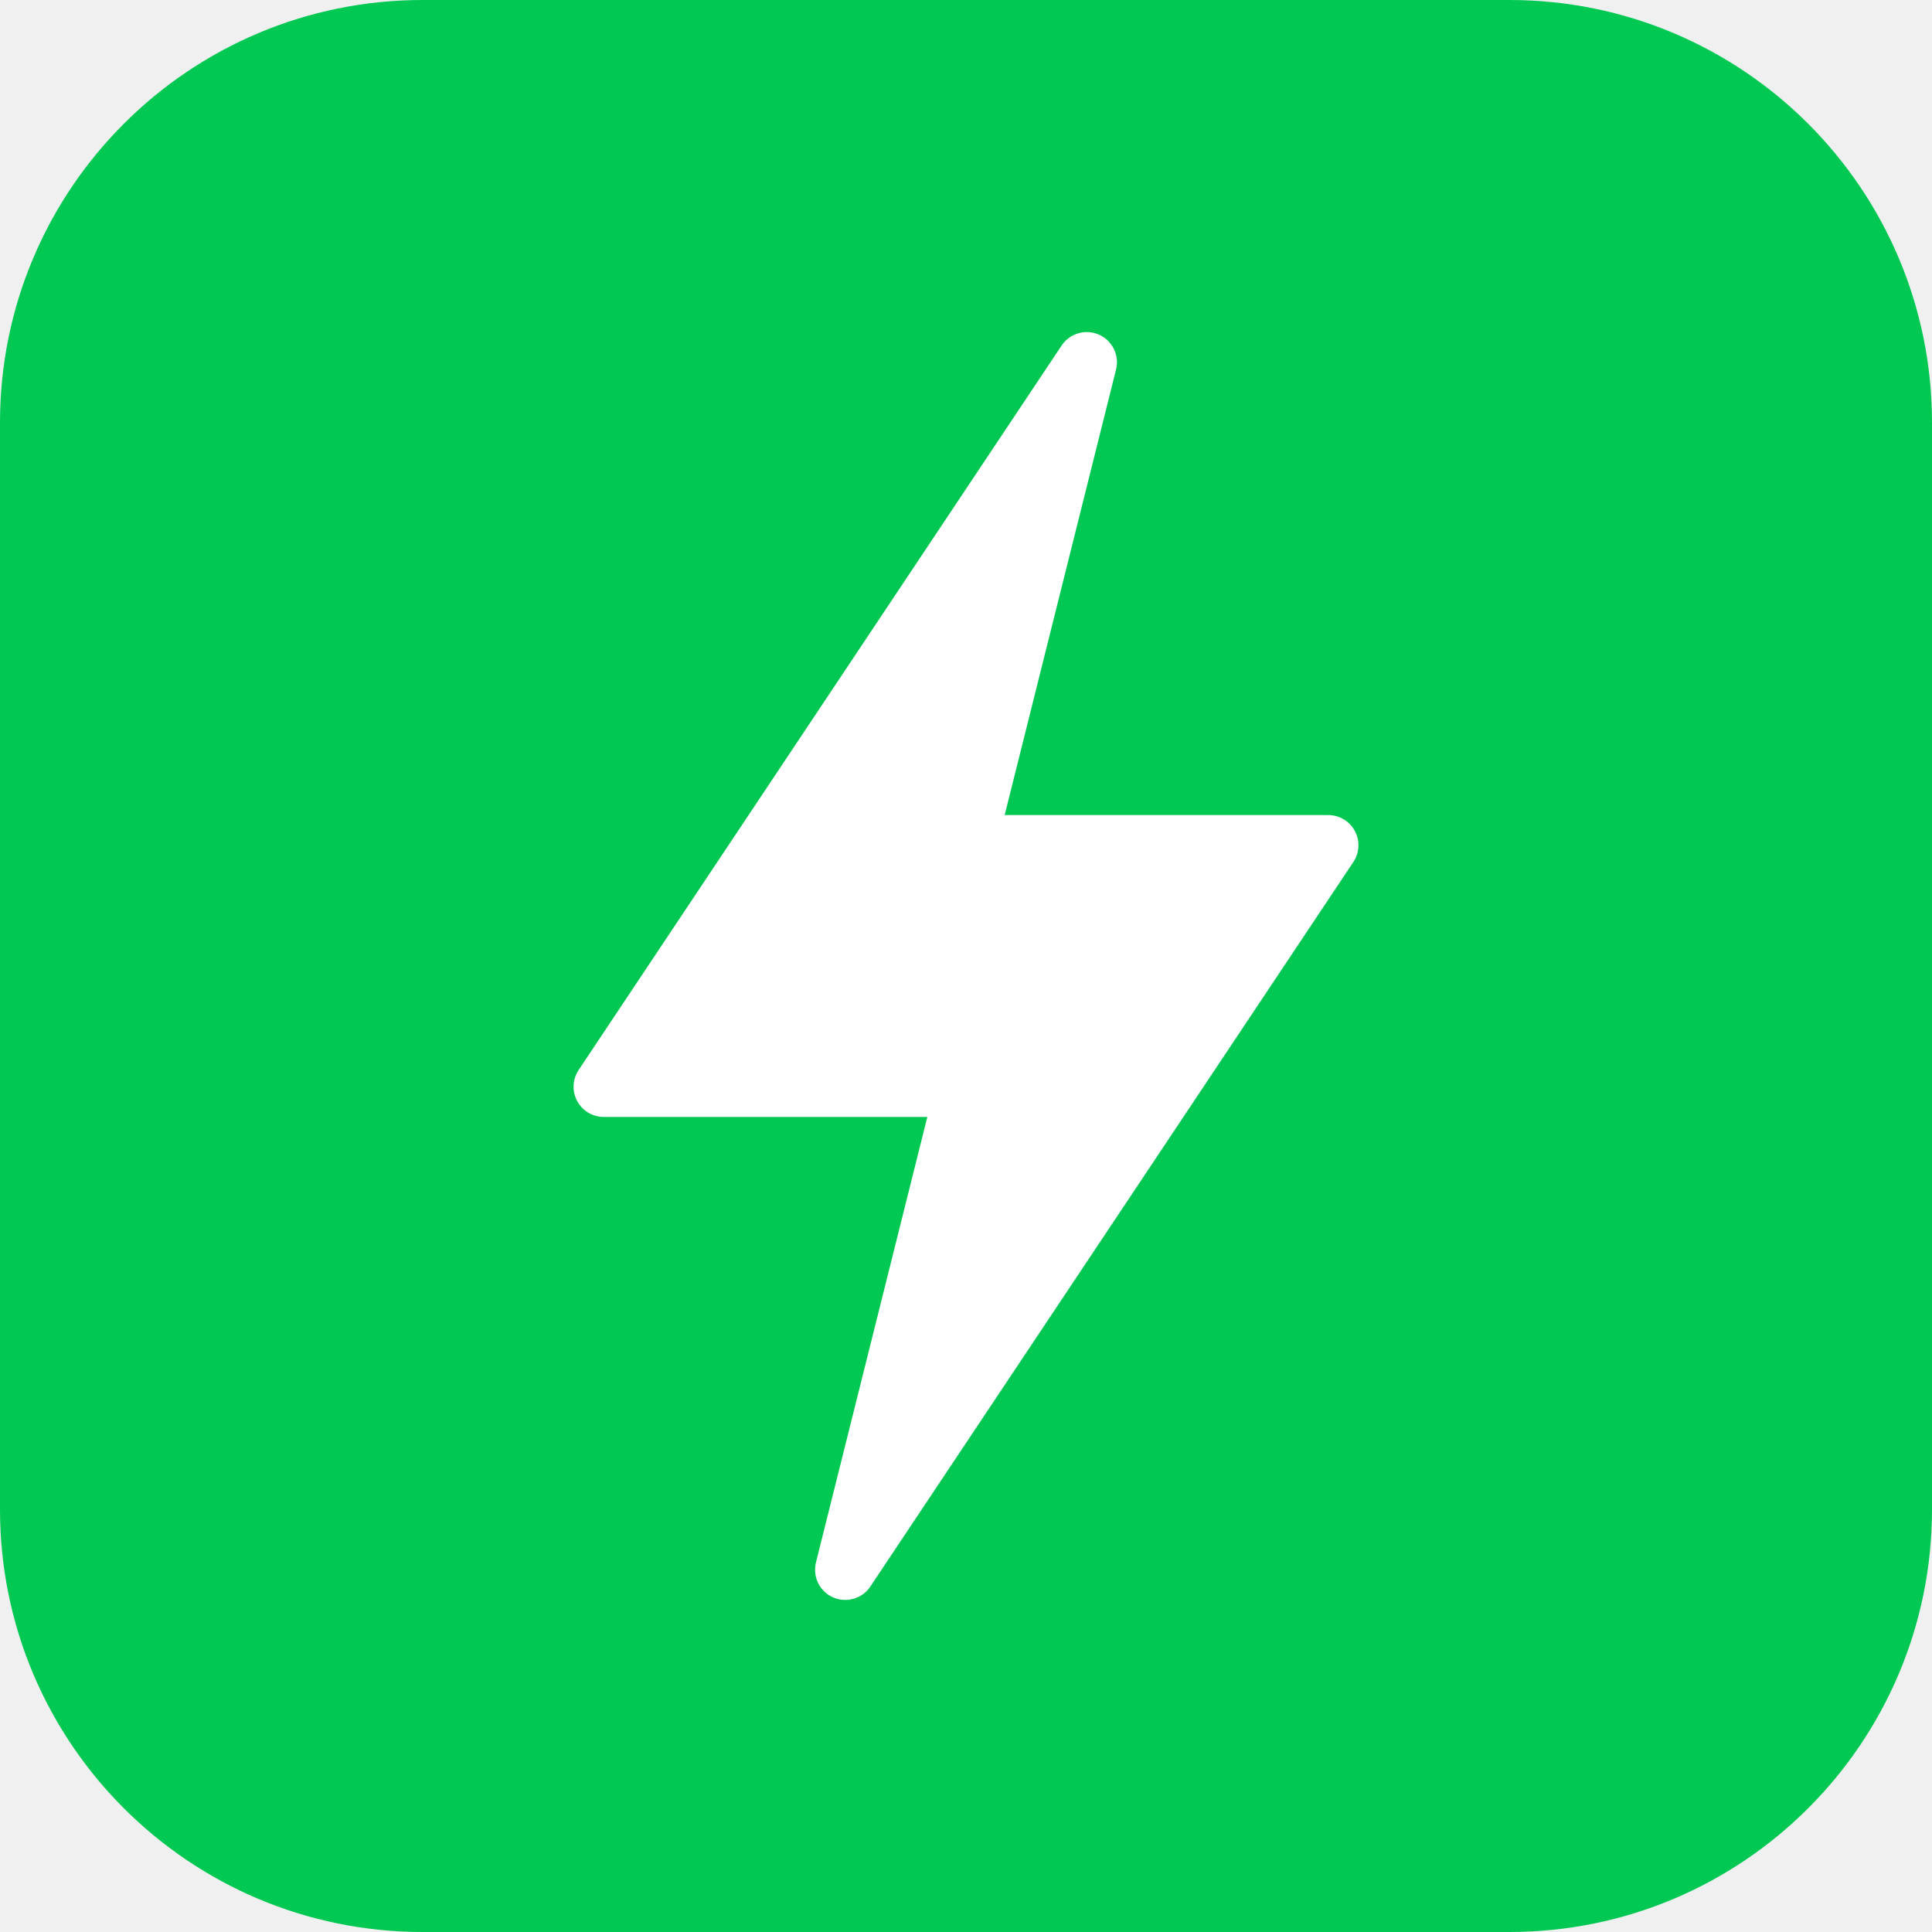
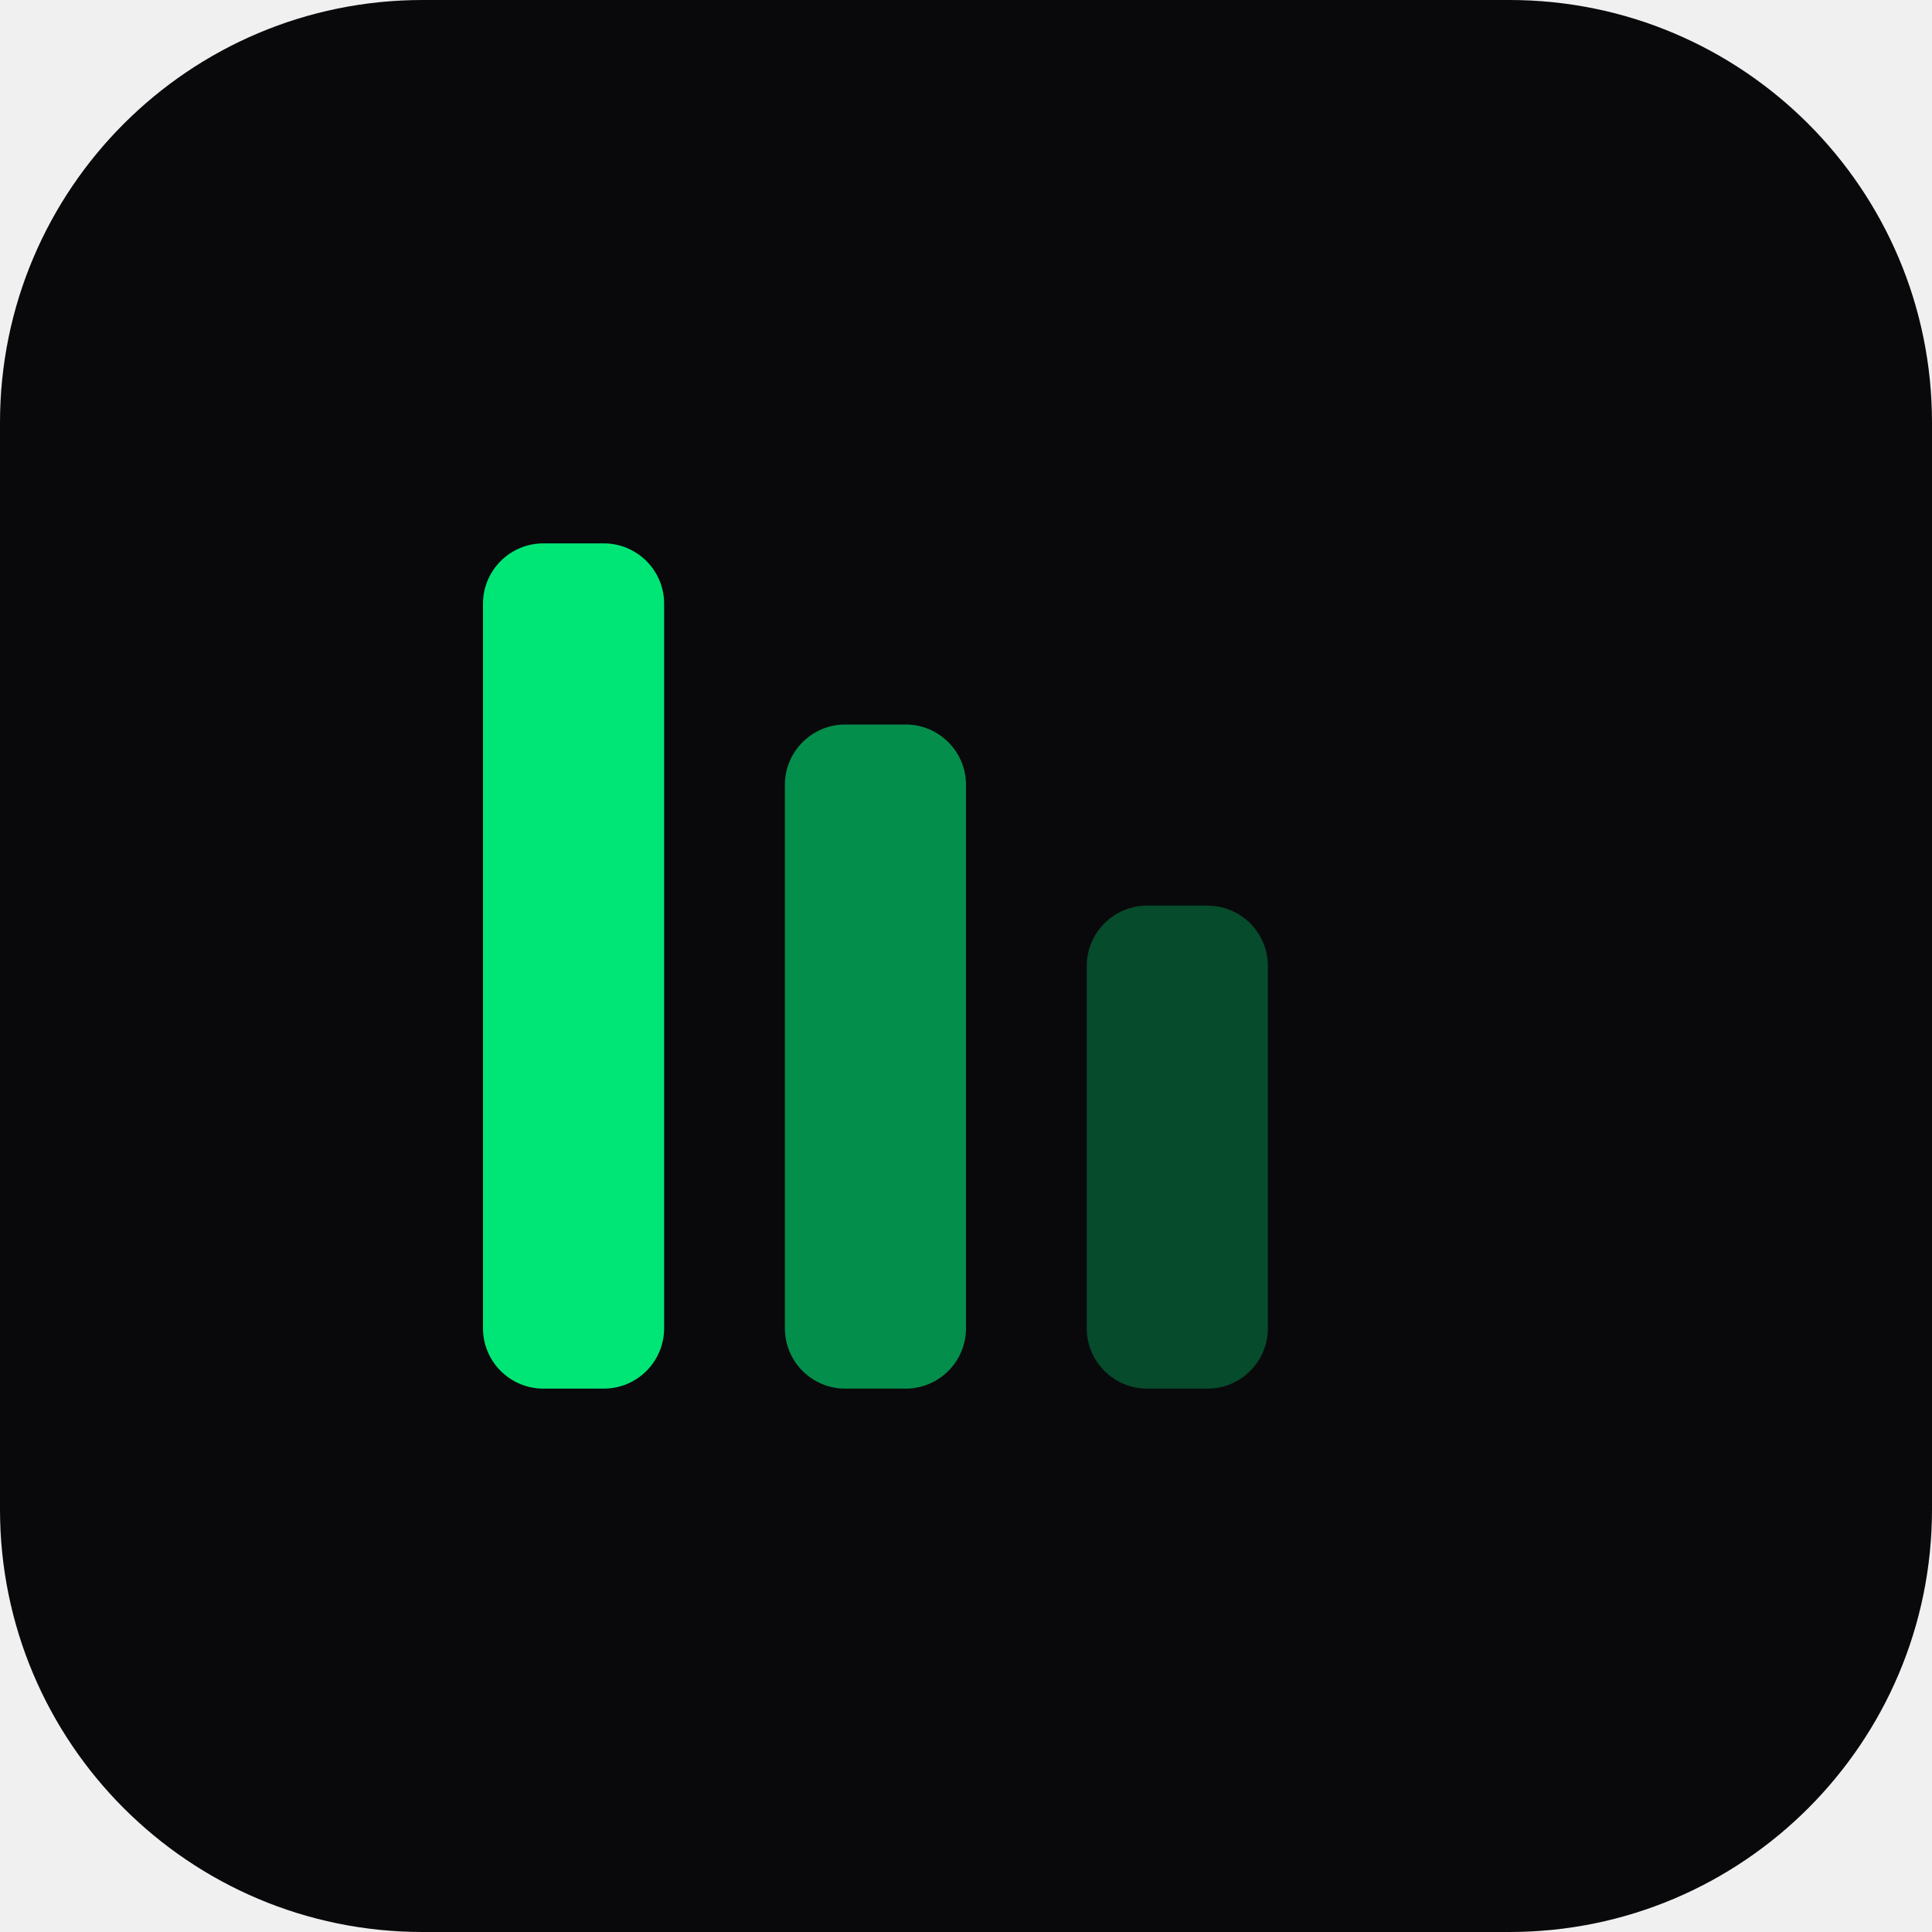
<svg xmlns="http://www.w3.org/2000/svg" viewBox="0 0 64 64" fill="none">
-   <rect width="64" height="64" rx="14" fill="#00C853" />
-   <path d="M36 12L20 36h12l-4 16 16-24H32l4-16z" fill="white" stroke="white" stroke-width="2" stroke-linejoin="round" />
+   <rect width="64" height="64" rx="14" fill="#09090B" />
+   <rect x="16" y="18" width="6" height="28" rx="2" fill="#00E676" />
+   <rect x="26" y="24" width="6" height="22" rx="2" fill="#00E676" opacity="0.6" />
+   <rect x="36" y="30" width="6" height="16" rx="2" fill="#00E676" opacity="0.3" />
</svg>
